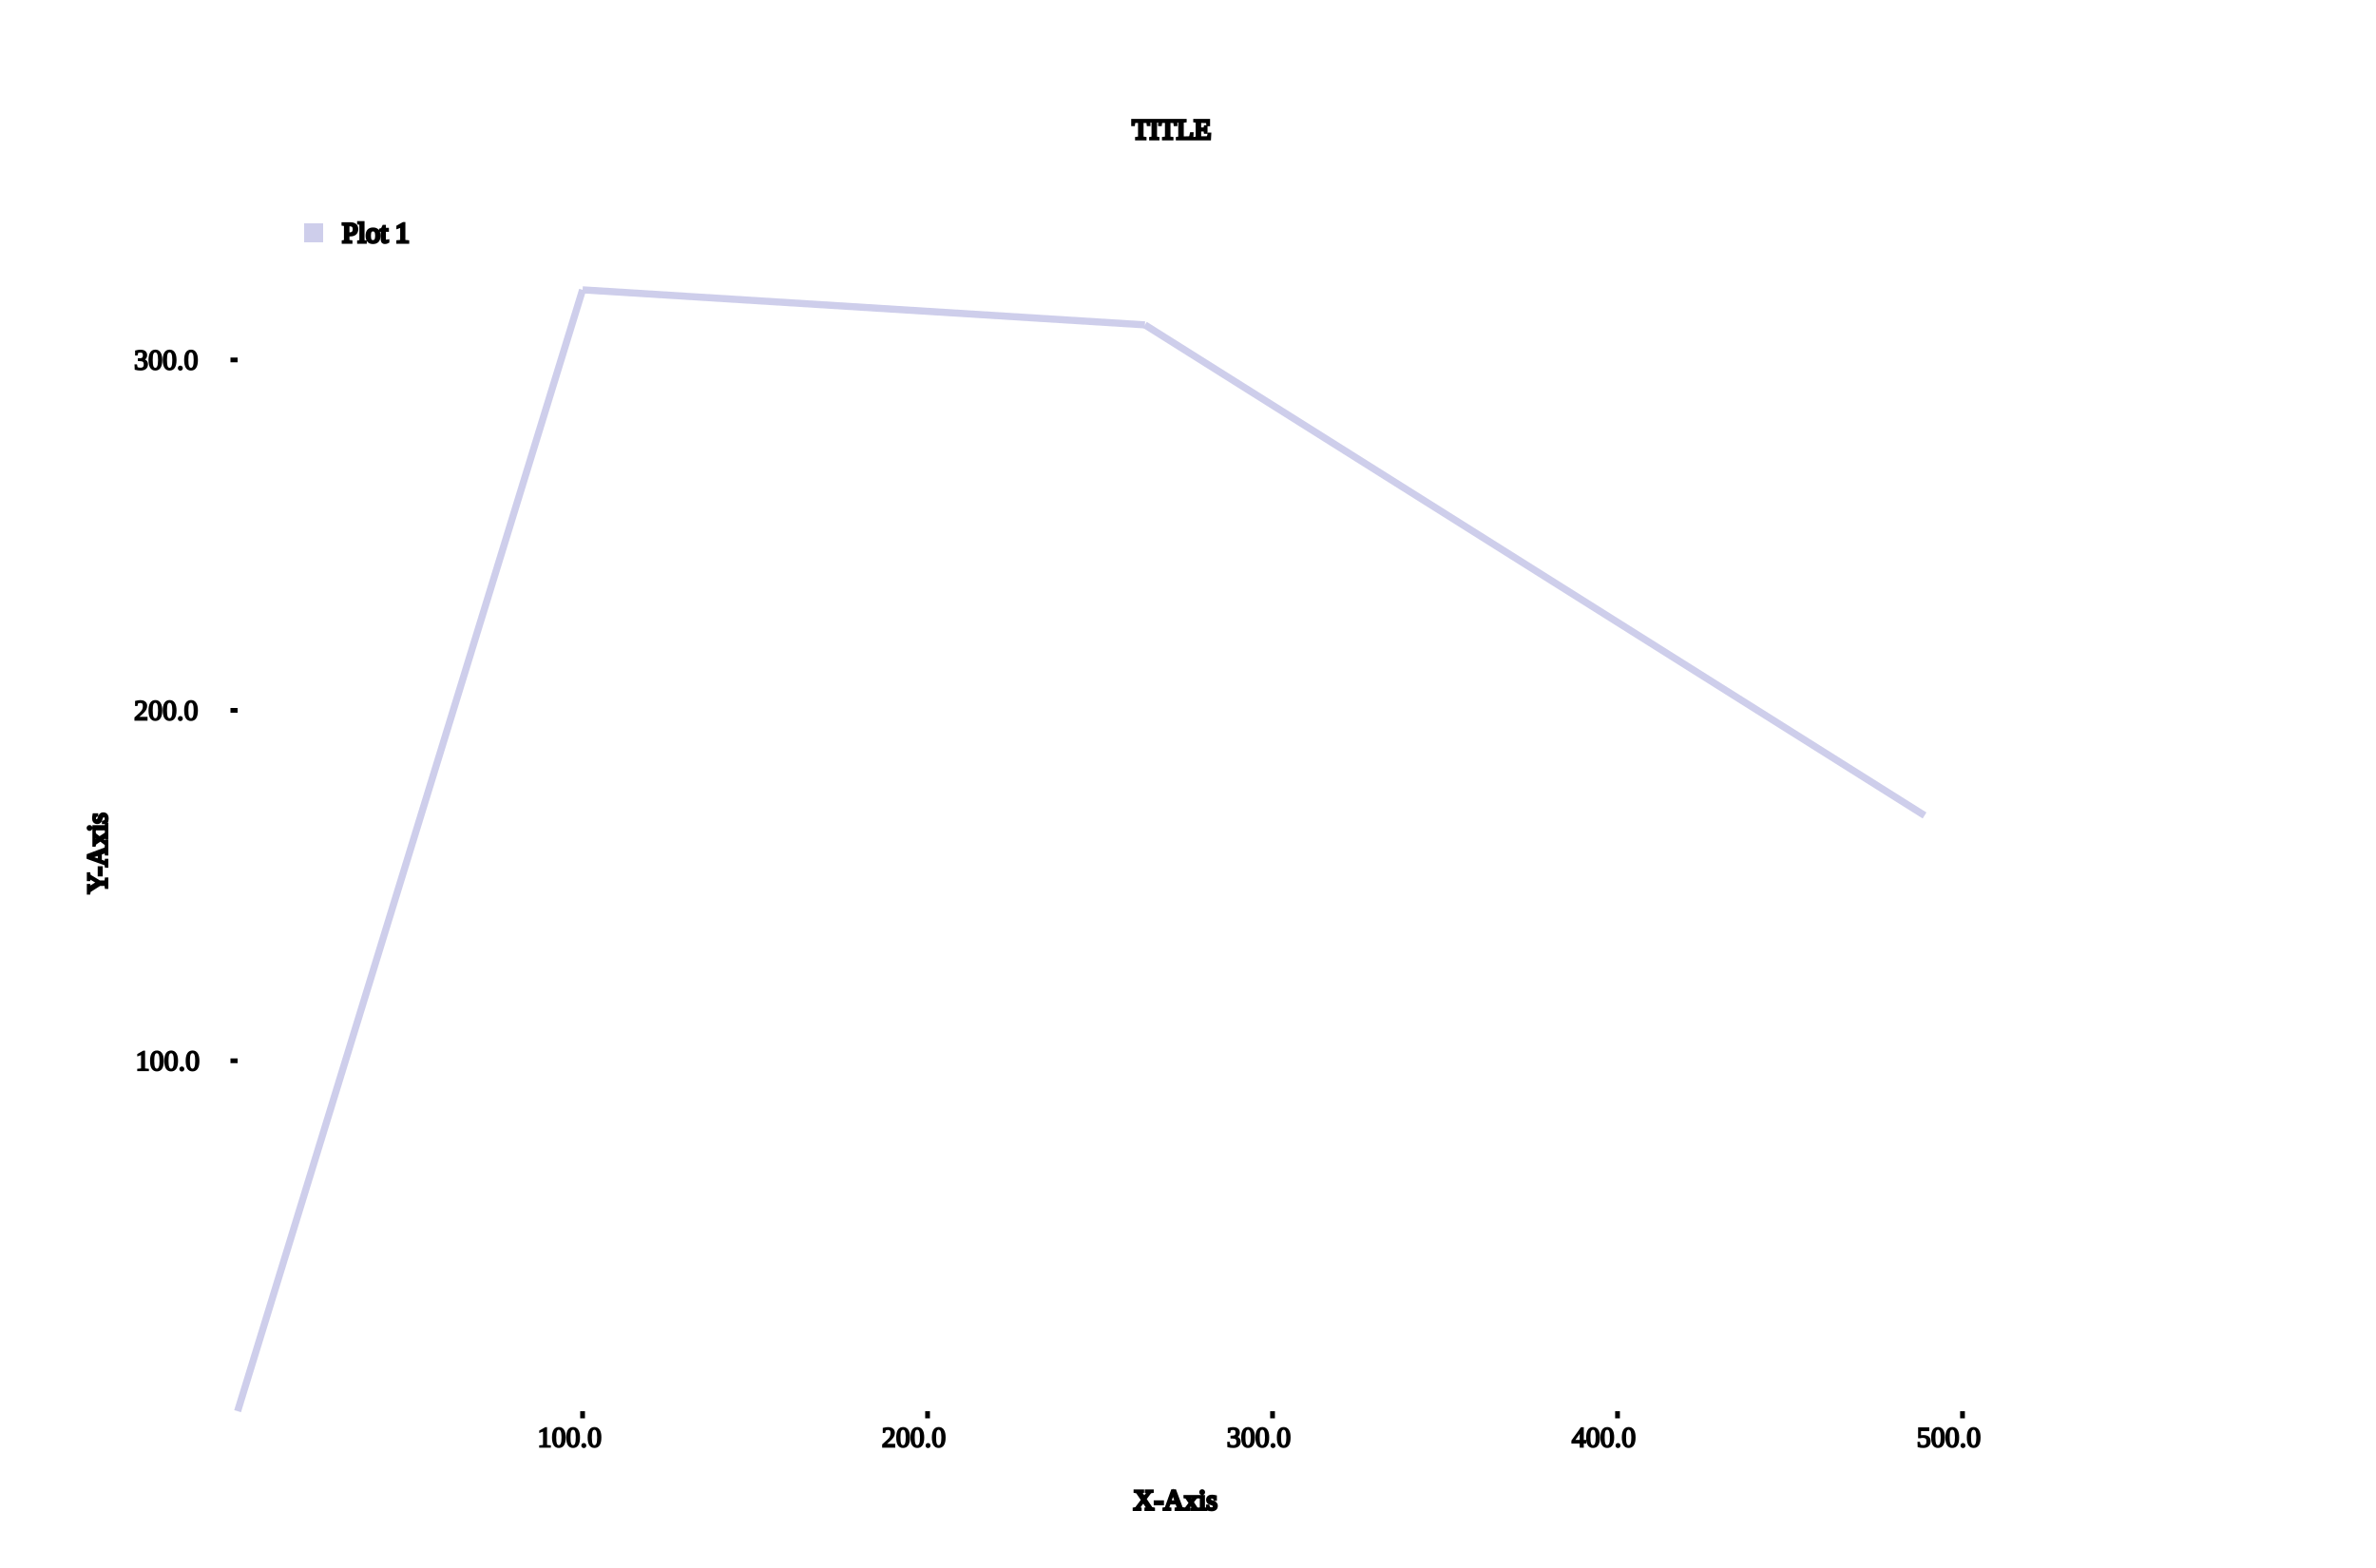
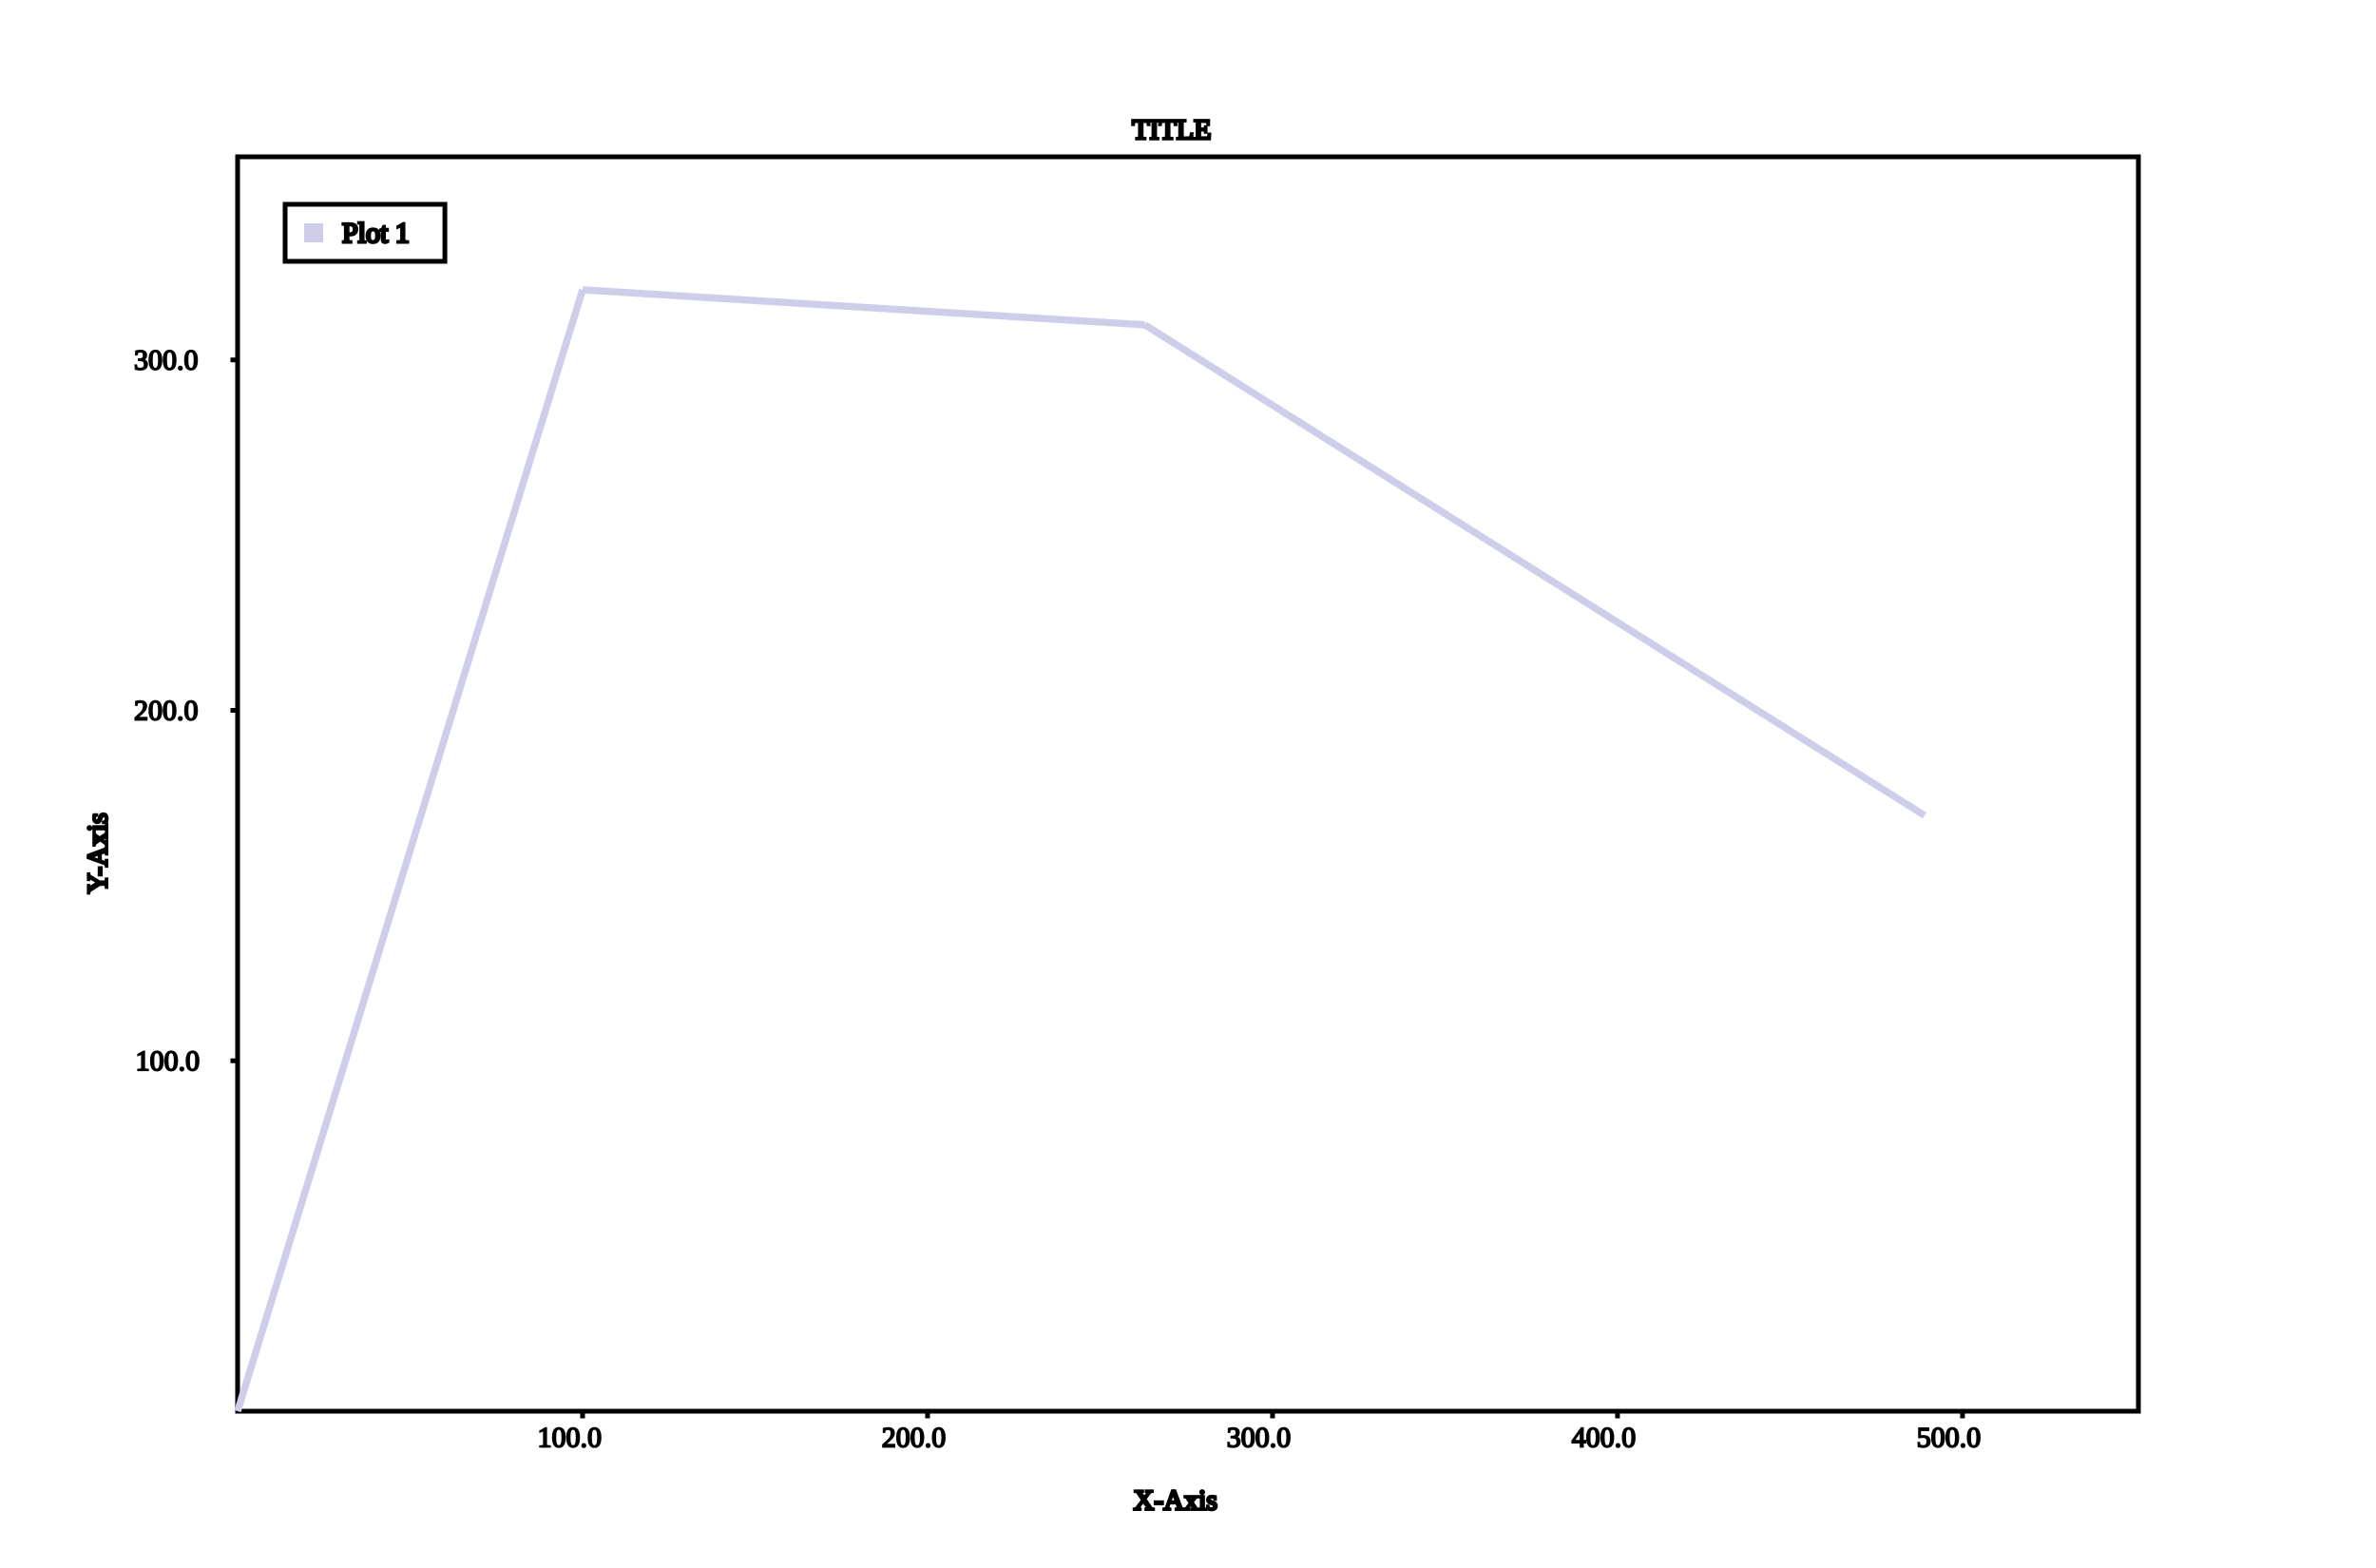
<svg xmlns="http://www.w3.org/2000/svg" height="660.0" width="1000.0" version="4.0">
  <rect width="100%" height="100%" fill="white" />
-   <rect x="100.0" y="66.0" width="800.0" height="528.0" style="fill:rgb(255,255,255);stroke-width:2.0;stroke:rgb(strokeColor.r*255.0,strokeColor.g*255.0,strokeColor.b*255.0)" />
+   <rect x="100.0" y="66.0" width="800.0" height="528.0" style="fill:rgb(255,255,255);stroke-width:2.0;stroke:rgb(0.0,0.0,0.0)" />
  <line x1="245.194" y1="597.0" x2="245.194" y2="594.0" style="stroke:rgb(0.0,0.0,0.0);stroke-width:2.0" />
  <text x="226.214" y="609.0" stroke="#000000" stroke-width="0.7" transform="rotate(-0.0,226.2143,609.0)">100.0</text>
  <line x1="390.389" y1="597.0" x2="390.389" y2="594.0" style="stroke:rgb(0.0,0.0,0.0);stroke-width:2.0" />
  <text x="371.089" y="609.0" stroke="#000000" stroke-width="0.7" transform="rotate(-0.0,371.0886,609.0)">200.0</text>
  <line x1="535.583" y1="597.0" x2="535.583" y2="594.0" style="stroke:rgb(0.0,0.0,0.0);stroke-width:2.0" />
  <text x="516.283" y="609.0" stroke="#000000" stroke-width="0.7" transform="rotate(-0.0,516.2828,609.0)">300.0</text>
  <line x1="680.777" y1="597.0" x2="680.777" y2="594.0" style="stroke:rgb(0.0,0.0,0.0);stroke-width:2.0" />
  <text x="661.477" y="609.0" stroke="#000000" stroke-width="0.7" transform="rotate(-0.0,661.4771,609.0)">400.0</text>
  <line x1="825.971" y1="597.0" x2="825.971" y2="594.0" style="stroke:rgb(0.0,0.0,0.0);stroke-width:2.0" />
  <text x="806.671" y="609.0" stroke="#000000" stroke-width="0.7" transform="rotate(-0.0,806.6714,609.0)">500.0</text>
  <line x1="97.0" y1="446.5" x2="100.0" y2="446.5" style="stroke:rgb(0.0,0.0,0.0);stroke-width:2.0" />
  <text x="57.04" y="450.5" stroke="#000000" stroke-width="0.7" transform="rotate(-0.0,57.04,450.5)">100.0</text>
  <line x1="97.0" y1="299.0" x2="100.0" y2="299.0" style="stroke:rgb(0.0,0.0,0.0);stroke-width:2.0" />
  <text x="56.4" y="303.0" stroke="#000000" stroke-width="0.7" transform="rotate(-0.0,56.4,303.0)">200.0</text>
  <line x1="97.0" y1="151.5" x2="100.0" y2="151.5" style="stroke:rgb(0.0,0.0,0.0);stroke-width:2.0" />
  <text x="56.4" y="155.5" stroke="#000000" stroke-width="0.7" transform="rotate(-0.0,56.4,155.5)">300.0</text>
  <line x1="100.0" y1="594.0" x2="245.194" y2="122.0" style="stroke:rgb(206.04,206.04,235.11);stroke-width:3.0" />
  <line x1="245.194" y1="122.0" x2="481.861" y2="136.75" style="stroke:rgb(206.04,206.04,235.11);stroke-width:3.0" />
  <line x1="481.861" y1="136.75" x2="810.0" y2="343.25" style="stroke:rgb(206.04,206.04,235.11);stroke-width:3.0" />
  <text x="476.475" y="58.5" stroke="#000000" stroke-width="1.2" transform="rotate(0,476.475,58.5)">TITLE</text>
  <text x="477.05" y="635.4" stroke="#000000" stroke-width="1.2" transform="rotate(0,477.05,635.4)">X-Axis</text>
  <text x="45.0" y="376.1" stroke="#000000" stroke-width="1.2" transform="rotate(-90.0,45.0,376.1)">Y-Axis</text>
-   <rect x="120.0" y="86.0" width="67.24" height="24.0" style="fill:rgb(255.0,255.0,255.0);stroke-width:2.0;stroke:rgb(borderColor.r*255.0,borderColor.g*255.0,borderColor.b*255.0)" />
+   <rect x="120.0" y="86.0" width="67.24" height="24.0" style="fill:rgb(255.0,255.0,255.0);stroke-width:2.0;stroke:rgb(0.0,0.0,0.0)" />
  <rect x="128.0" y="94.0" width="8.0" height="8.0" style="fill:rgb(206.04,206.04,235.11);stroke-width:0;stroke:rgb(0,0,0)" />
  <text x="144.0" y="102.0" stroke="#000000" stroke-width="1.2" transform="rotate(0,144.0,102.0)">Plot 1</text>
</svg>
